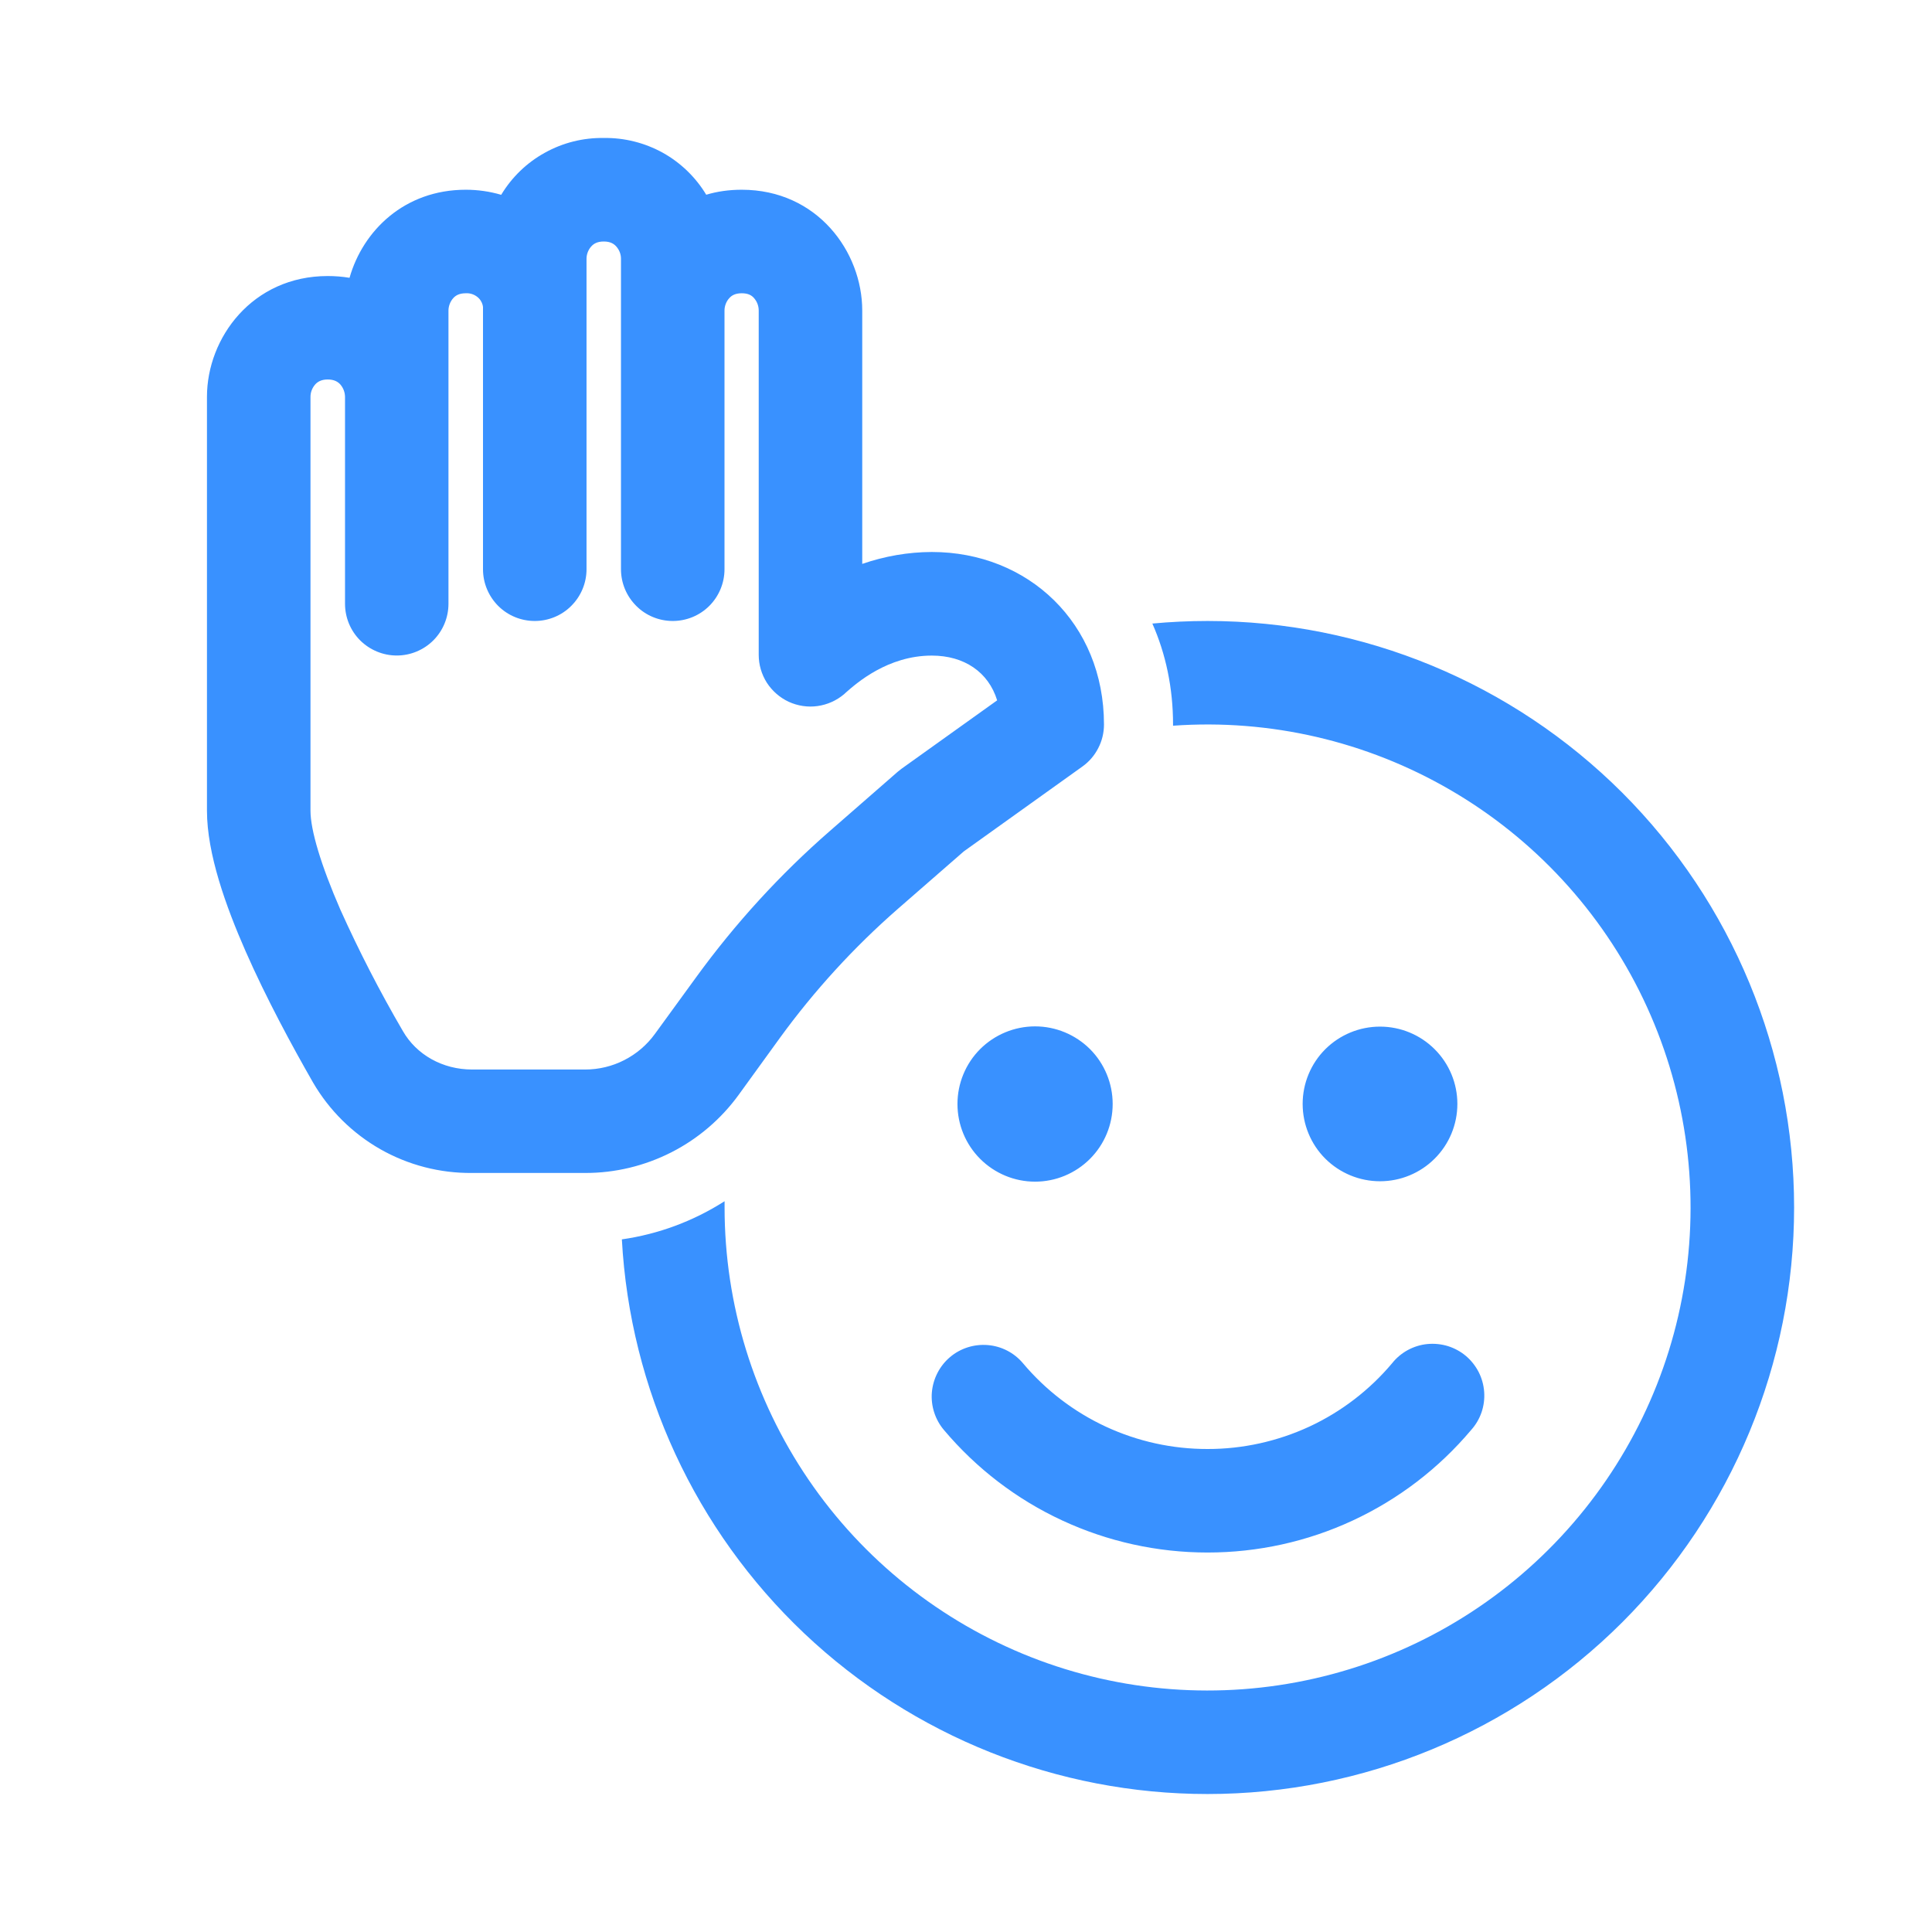
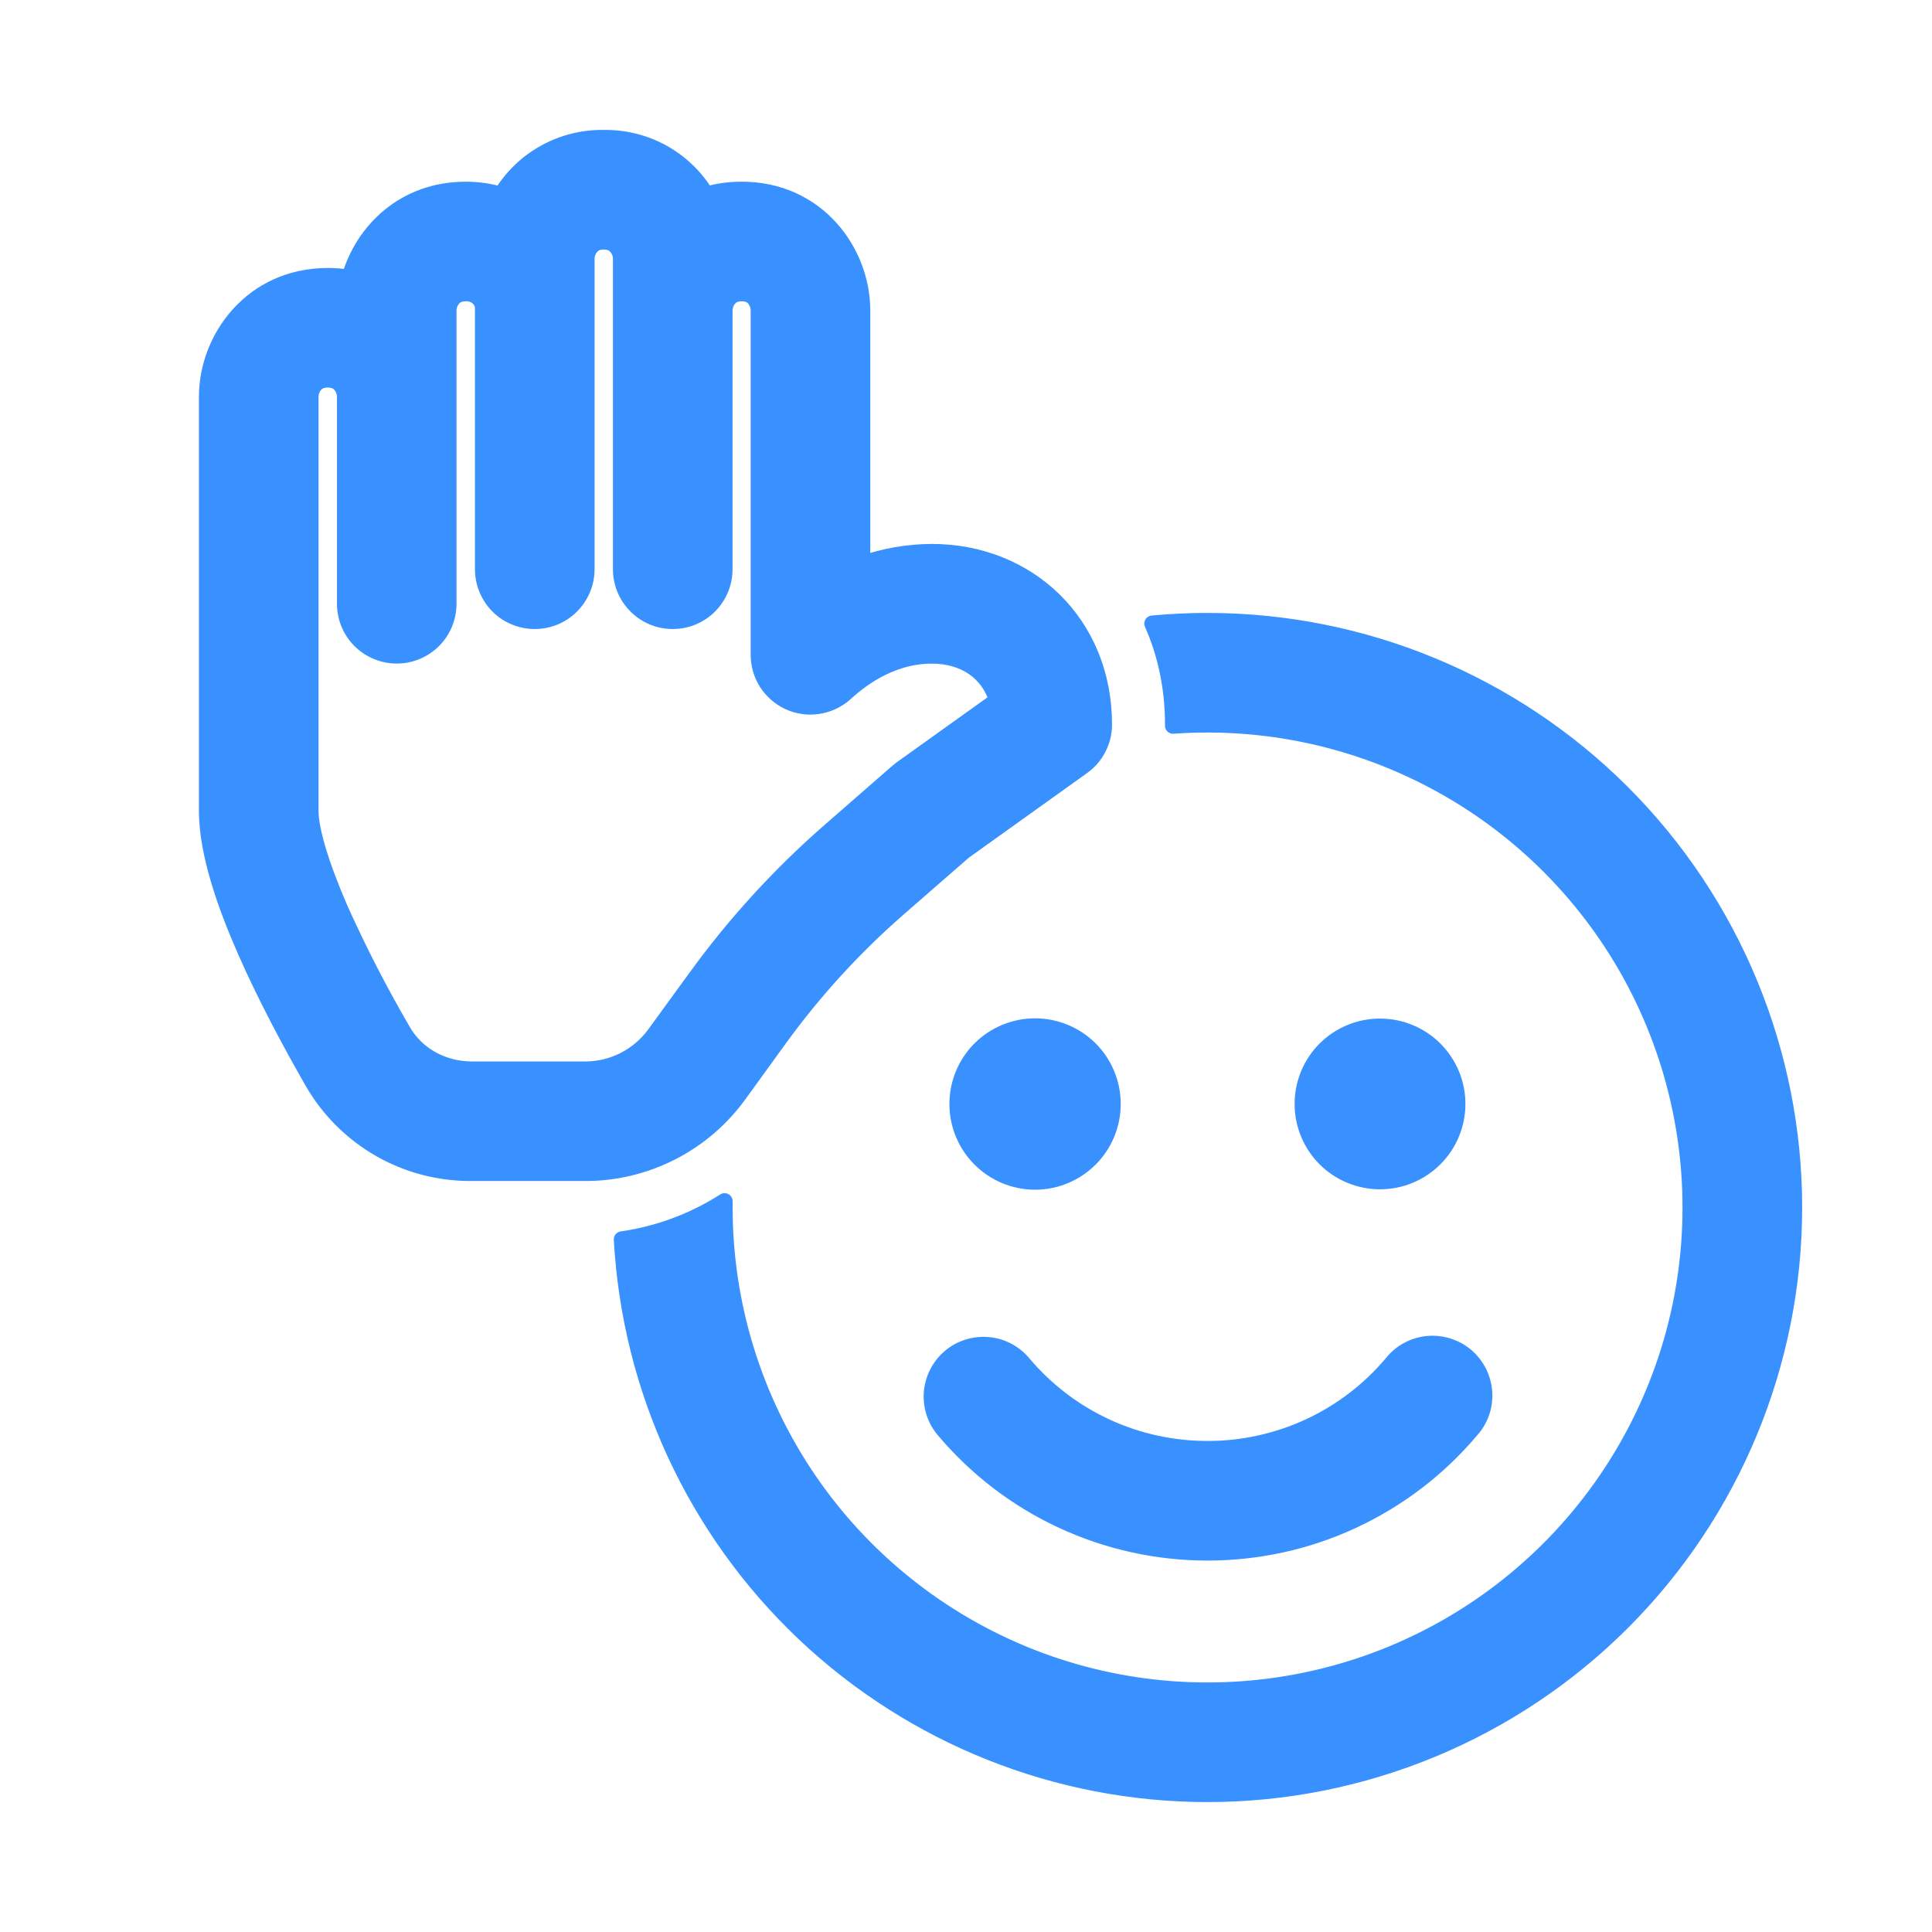
<svg xmlns="http://www.w3.org/2000/svg" preserveAspectRatio="none" overflow="visible" style="display: block;" width="24" height="24" viewBox="0 0 24 24" fill="none">
  <g id="icon">
-     <path id="Vector" d="M9.214 2.357C9.057 2.357 8.909 2.378 8.773 2.419C8.641 2.2 8.454 2.02 8.231 1.896C8.007 1.773 7.755 1.71 7.5 1.714C7.244 1.71 6.992 1.773 6.769 1.897C6.545 2.02 6.358 2.201 6.226 2.42C6.083 2.378 5.935 2.357 5.786 2.357C5.023 2.357 4.508 2.867 4.342 3.451C4.253 3.436 4.162 3.429 4.071 3.429C3.135 3.429 2.571 4.197 2.571 4.929V10.071C2.571 10.606 2.806 11.259 3.051 11.817C3.309 12.404 3.63 12.996 3.889 13.448C4.09 13.793 4.378 14.078 4.725 14.276C5.072 14.473 5.465 14.575 5.865 14.571H7.269C7.641 14.572 8.008 14.483 8.339 14.315C8.671 14.146 8.958 13.901 9.177 13.599L9.689 12.892C10.116 12.305 10.608 11.767 11.155 11.289L11.973 10.576L13.446 9.522C13.529 9.463 13.597 9.384 13.643 9.293C13.69 9.203 13.714 9.102 13.714 9C13.714 7.742 12.773 6.857 11.575 6.857C11.281 6.858 10.989 6.909 10.711 7.005V3.857C10.711 3.129 10.154 2.357 9.214 2.357ZM7.286 3.213C7.286 3.159 7.308 3.101 7.346 3.06C7.375 3.028 7.419 3 7.5 3C7.581 3 7.625 3.028 7.654 3.06C7.692 3.102 7.714 3.156 7.714 3.213V7.071C7.714 7.242 7.782 7.405 7.903 7.526C8.023 7.647 8.187 7.714 8.357 7.714C8.528 7.714 8.691 7.647 8.812 7.526C8.932 7.405 9 7.242 9 7.071V3.857C9 3.801 9.023 3.742 9.06 3.703C9.088 3.671 9.133 3.643 9.214 3.643C9.296 3.643 9.338 3.67 9.366 3.702C9.404 3.745 9.425 3.8 9.425 3.857V8.134C9.425 8.257 9.46 8.377 9.526 8.481C9.593 8.584 9.687 8.666 9.798 8.718C9.91 8.769 10.034 8.788 10.155 8.771C10.277 8.754 10.391 8.703 10.485 8.624L10.51 8.601C10.641 8.486 11.029 8.144 11.575 8.144C11.978 8.144 12.279 8.349 12.387 8.7L11.2 9.549L11.152 9.587L10.311 10.321C9.69 10.862 9.133 11.472 8.649 12.138L8.136 12.843C8.037 12.98 7.906 13.092 7.755 13.169C7.605 13.246 7.438 13.286 7.269 13.286H5.865C5.496 13.286 5.172 13.101 5.004 12.807C4.719 12.319 4.46 11.815 4.228 11.3C3.986 10.744 3.857 10.311 3.857 10.071V4.929C3.857 4.872 3.879 4.817 3.917 4.774C3.946 4.743 3.991 4.714 4.071 4.714C4.152 4.714 4.197 4.743 4.226 4.774C4.264 4.817 4.285 4.872 4.286 4.929V7.5C4.286 7.67 4.353 7.834 4.474 7.955C4.595 8.075 4.758 8.143 4.929 8.143C5.099 8.143 5.263 8.075 5.383 7.955C5.504 7.834 5.571 7.67 5.571 7.5V3.857C5.571 3.801 5.595 3.742 5.631 3.703C5.66 3.671 5.704 3.643 5.786 3.643C5.816 3.641 5.847 3.646 5.875 3.657C5.903 3.668 5.929 3.685 5.95 3.707C5.982 3.741 5.997 3.782 6 3.813V7.071C6 7.242 6.068 7.405 6.188 7.526C6.309 7.647 6.472 7.714 6.643 7.714C6.813 7.714 6.977 7.647 7.097 7.526C7.218 7.405 7.286 7.242 7.286 7.071V3.213ZM15 22.286C13.136 22.286 11.344 21.571 9.99 20.29C8.637 19.008 7.827 17.257 7.725 15.396C8.18 15.331 8.614 15.169 9.001 14.922V15C9.001 16.205 9.364 17.382 10.042 18.378C10.72 19.374 11.683 20.142 12.804 20.584C13.925 21.025 15.154 21.118 16.329 20.851C17.504 20.585 18.571 19.97 19.392 19.088C20.213 18.206 20.75 17.098 20.932 15.907C21.114 14.716 20.933 13.497 20.413 12.41C19.893 11.323 19.058 10.418 18.016 9.813C16.974 9.207 15.774 8.929 14.572 9.015V9C14.572 8.544 14.481 8.121 14.315 7.746C14.541 7.725 14.769 7.714 15.001 7.714C16.933 7.714 18.786 8.482 20.153 9.848C21.519 11.215 22.287 13.068 22.287 15C22.287 16.932 21.519 18.785 20.153 20.152C18.786 21.518 16.932 22.286 15 22.286ZM13.822 13.714C13.822 13.97 13.721 14.215 13.54 14.396C13.359 14.577 13.114 14.679 12.858 14.679C12.602 14.679 12.357 14.577 12.176 14.396C11.995 14.215 11.894 13.97 11.894 13.714C11.894 13.459 11.995 13.213 12.176 13.032C12.357 12.852 12.602 12.75 12.858 12.75C13.114 12.75 13.359 12.852 13.54 13.032C13.721 13.213 13.822 13.459 13.822 13.714ZM17.143 14.674C17.398 14.674 17.642 14.573 17.822 14.393C18.003 14.213 18.104 13.968 18.104 13.713C18.104 13.459 18.003 13.214 17.822 13.034C17.642 12.854 17.398 12.753 17.143 12.753C16.888 12.753 16.644 12.854 16.463 13.034C16.283 13.214 16.182 13.459 16.182 13.713C16.182 13.968 16.283 14.213 16.463 14.393C16.644 14.573 16.888 14.674 17.143 14.674ZM12.708 16.935C12.598 16.804 12.441 16.723 12.271 16.709C12.101 16.695 11.932 16.748 11.802 16.858C11.672 16.968 11.591 17.126 11.576 17.296C11.562 17.465 11.616 17.634 11.726 17.764C12.128 18.241 12.629 18.625 13.194 18.887C13.76 19.15 14.376 19.286 15 19.286C15.624 19.286 16.24 19.151 16.805 18.888C17.371 18.625 17.872 18.242 18.274 17.765C18.332 17.701 18.376 17.626 18.404 17.545C18.432 17.463 18.443 17.377 18.437 17.292C18.431 17.206 18.408 17.122 18.369 17.045C18.33 16.969 18.276 16.9 18.211 16.845C18.145 16.789 18.069 16.748 17.987 16.722C17.905 16.697 17.818 16.688 17.733 16.696C17.647 16.704 17.564 16.73 17.488 16.771C17.413 16.812 17.346 16.868 17.293 16.935C17.012 17.269 16.661 17.538 16.265 17.722C15.869 17.905 15.437 18.001 15.001 18C14.564 18.001 14.133 17.906 13.736 17.722C13.34 17.538 12.989 17.269 12.708 16.935Z" fill="#3991FF" />
+     <path id="Vector" d="M9.214 2.357C9.057 2.357 8.909 2.378 8.773 2.419C8.641 2.2 8.454 2.02 8.231 1.896C8.007 1.773 7.755 1.71 7.5 1.714C7.244 1.71 6.992 1.773 6.769 1.897C6.545 2.02 6.358 2.201 6.226 2.42C6.083 2.378 5.935 2.357 5.786 2.357C5.023 2.357 4.508 2.867 4.342 3.451C4.253 3.436 4.162 3.429 4.071 3.429C3.135 3.429 2.571 4.197 2.571 4.929V10.071C2.571 10.606 2.806 11.259 3.051 11.817C3.309 12.404 3.63 12.996 3.889 13.448C4.09 13.793 4.378 14.078 4.725 14.276C5.072 14.473 5.465 14.575 5.865 14.571H7.269C7.641 14.572 8.008 14.483 8.339 14.315C8.671 14.146 8.958 13.901 9.177 13.599L9.689 12.892C10.116 12.305 10.608 11.767 11.155 11.289L11.973 10.576L13.446 9.522C13.529 9.463 13.597 9.384 13.643 9.293C13.69 9.203 13.714 9.102 13.714 9C13.714 7.742 12.773 6.857 11.575 6.857C11.281 6.858 10.989 6.909 10.711 7.005V3.857C10.711 3.129 10.154 2.357 9.214 2.357ZM7.286 3.213C7.286 3.159 7.308 3.101 7.346 3.06C7.375 3.028 7.419 3 7.5 3C7.581 3 7.625 3.028 7.654 3.06C7.692 3.102 7.714 3.156 7.714 3.213V7.071C7.714 7.242 7.782 7.405 7.903 7.526C8.023 7.647 8.187 7.714 8.357 7.714C8.528 7.714 8.691 7.647 8.812 7.526C8.932 7.405 9 7.242 9 7.071V3.857C9 3.801 9.023 3.742 9.06 3.703C9.088 3.671 9.133 3.643 9.214 3.643C9.296 3.643 9.338 3.67 9.366 3.702C9.404 3.745 9.425 3.8 9.425 3.857V8.134C9.425 8.257 9.46 8.377 9.526 8.481C9.593 8.584 9.687 8.666 9.798 8.718C9.91 8.769 10.034 8.788 10.155 8.771C10.277 8.754 10.391 8.703 10.485 8.624L10.51 8.601C10.641 8.486 11.029 8.144 11.575 8.144C11.978 8.144 12.279 8.349 12.387 8.7L11.2 9.549L11.152 9.587L10.311 10.321C9.69 10.862 9.133 11.472 8.649 12.138L8.136 12.843C8.037 12.98 7.906 13.092 7.755 13.169C7.605 13.246 7.438 13.286 7.269 13.286H5.865C5.496 13.286 5.172 13.101 5.004 12.807C4.719 12.319 4.46 11.815 4.228 11.3C3.986 10.744 3.857 10.311 3.857 10.071V4.929C3.857 4.872 3.879 4.817 3.917 4.774C3.946 4.743 3.991 4.714 4.071 4.714C4.152 4.714 4.197 4.743 4.226 4.774C4.264 4.817 4.285 4.872 4.286 4.929V7.5C4.286 7.67 4.353 7.834 4.474 7.955C4.595 8.075 4.758 8.143 4.929 8.143C5.099 8.143 5.263 8.075 5.383 7.955C5.504 7.834 5.571 7.67 5.571 7.5V3.857C5.571 3.801 5.595 3.742 5.631 3.703C5.66 3.671 5.704 3.643 5.786 3.643C5.816 3.641 5.847 3.646 5.875 3.657C5.903 3.668 5.929 3.685 5.95 3.707C5.982 3.741 5.997 3.782 6 3.813V7.071C6 7.242 6.068 7.405 6.188 7.526C6.309 7.647 6.472 7.714 6.643 7.714C6.813 7.714 6.977 7.647 7.097 7.526C7.218 7.405 7.286 7.242 7.286 7.071V3.213ZM15 22.286C13.136 22.286 11.344 21.571 9.99 20.29C8.637 19.008 7.827 17.257 7.725 15.396C8.18 15.331 8.614 15.169 9.001 14.922V15C9.001 16.205 9.364 17.382 10.042 18.378C10.72 19.374 11.683 20.142 12.804 20.584C13.925 21.025 15.154 21.118 16.329 20.851C17.504 20.585 18.571 19.97 19.392 19.088C20.213 18.206 20.75 17.098 20.932 15.907C21.114 14.716 20.933 13.497 20.413 12.41C19.893 11.323 19.058 10.418 18.016 9.813C16.974 9.207 15.774 8.929 14.572 9.015V9C14.572 8.544 14.481 8.121 14.315 7.746C14.541 7.725 14.769 7.714 15.001 7.714C16.933 7.714 18.786 8.482 20.153 9.848C21.519 11.215 22.287 13.068 22.287 15C22.287 16.932 21.519 18.785 20.153 20.152C18.786 21.518 16.932 22.286 15 22.286ZM13.822 13.714C13.822 13.97 13.721 14.215 13.54 14.396C13.359 14.577 13.114 14.679 12.858 14.679C12.602 14.679 12.357 14.577 12.176 14.396C11.995 14.215 11.894 13.97 11.894 13.714C11.894 13.459 11.995 13.213 12.176 13.032C12.357 12.852 12.602 12.75 12.858 12.75C13.114 12.75 13.359 12.852 13.54 13.032C13.721 13.213 13.822 13.459 13.822 13.714ZM17.143 14.674C17.398 14.674 17.642 14.573 17.822 14.393C18.003 14.213 18.104 13.968 18.104 13.713C18.104 13.459 18.003 13.214 17.822 13.034C17.642 12.854 17.398 12.753 17.143 12.753C16.888 12.753 16.644 12.854 16.463 13.034C16.283 13.214 16.182 13.459 16.182 13.713C16.182 13.968 16.283 14.213 16.463 14.393C16.644 14.573 16.888 14.674 17.143 14.674ZM12.708 16.935C12.598 16.804 12.441 16.723 12.271 16.709C12.101 16.695 11.932 16.748 11.802 16.858C11.672 16.968 11.591 17.126 11.576 17.296C11.562 17.465 11.616 17.634 11.726 17.764C12.128 18.241 12.629 18.625 13.194 18.887C13.76 19.15 14.376 19.286 15 19.286C15.624 19.286 16.24 19.151 16.805 18.888C17.371 18.625 17.872 18.242 18.274 17.765C18.332 17.701 18.376 17.626 18.404 17.545C18.432 17.463 18.443 17.377 18.437 17.292C18.431 17.206 18.408 17.122 18.369 17.045C18.33 16.969 18.276 16.9 18.211 16.845C18.145 16.789 18.069 16.748 17.987 16.722C17.905 16.697 17.818 16.688 17.733 16.696C17.647 16.704 17.564 16.73 17.488 16.771C17.413 16.812 17.346 16.868 17.293 16.935C17.012 17.269 16.661 17.538 16.265 17.722C15.869 17.905 15.437 18.001 15.001 18C14.564 18.001 14.133 17.906 13.736 17.722C13.34 17.538 12.989 17.269 12.708 16.935Z" fill="#3991FF" stroke="#3991FF" stroke-width="0.2" stroke-linejoin="round" />
  </g>
</svg>
